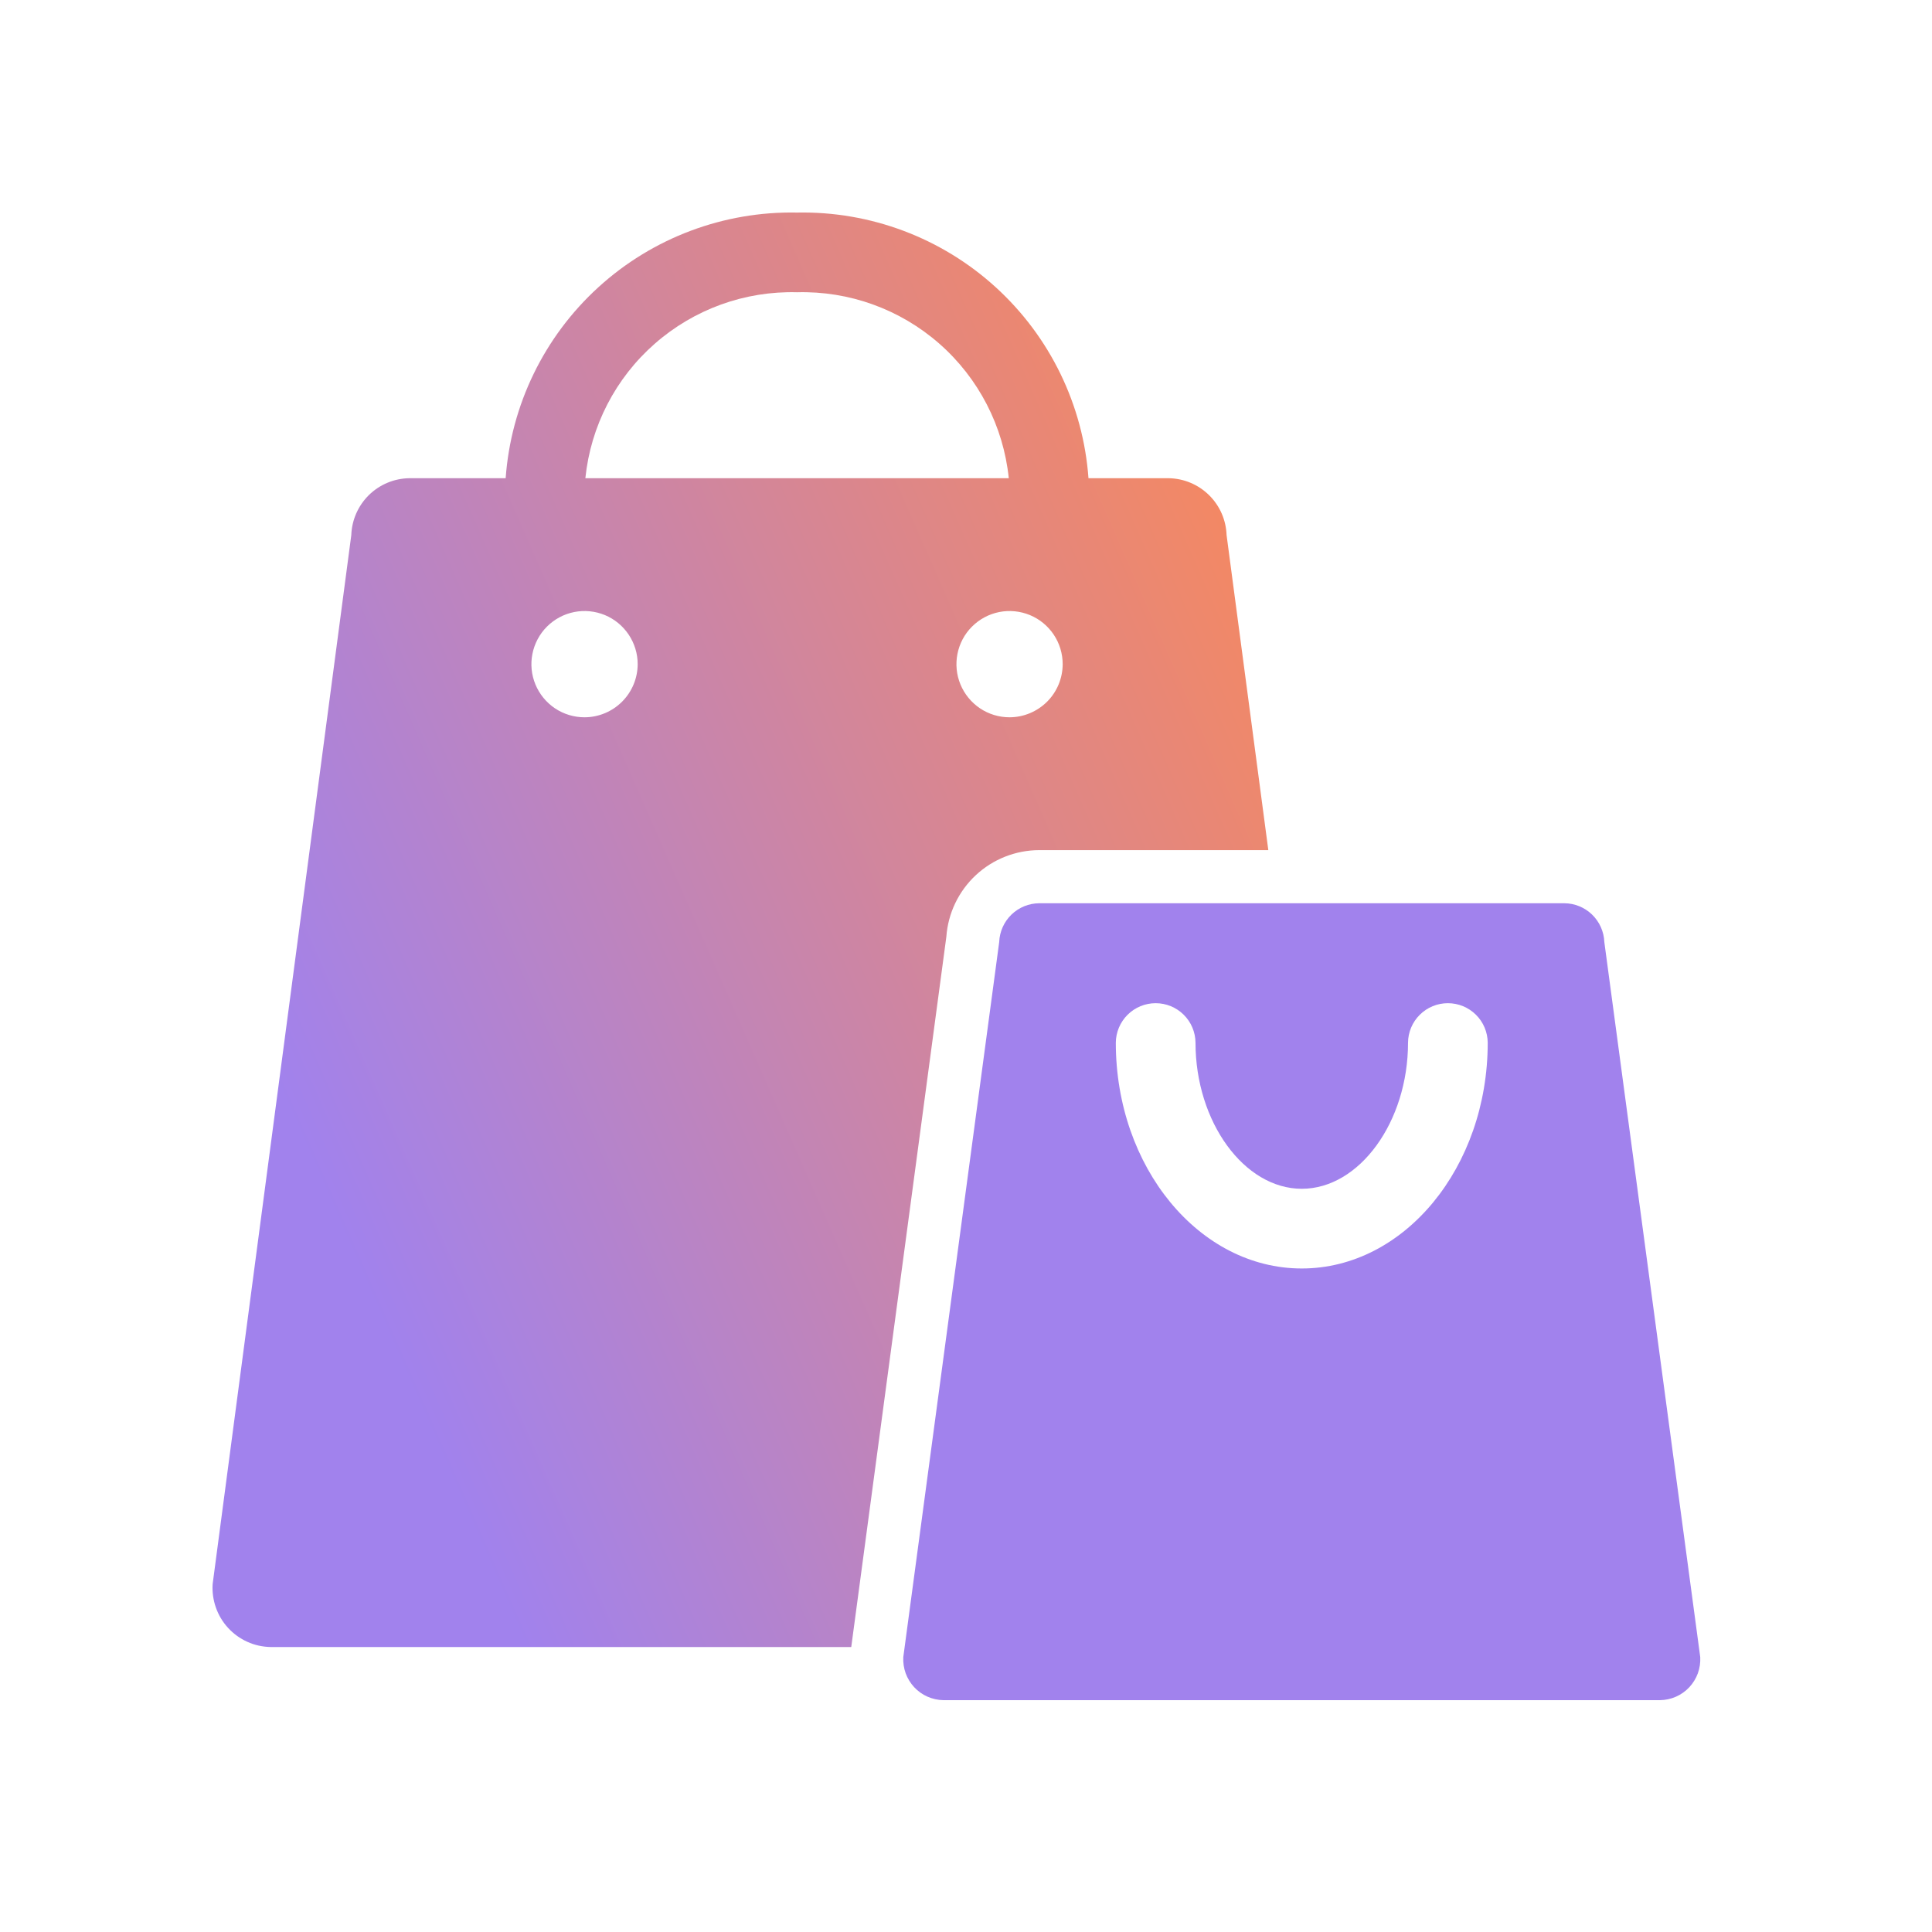
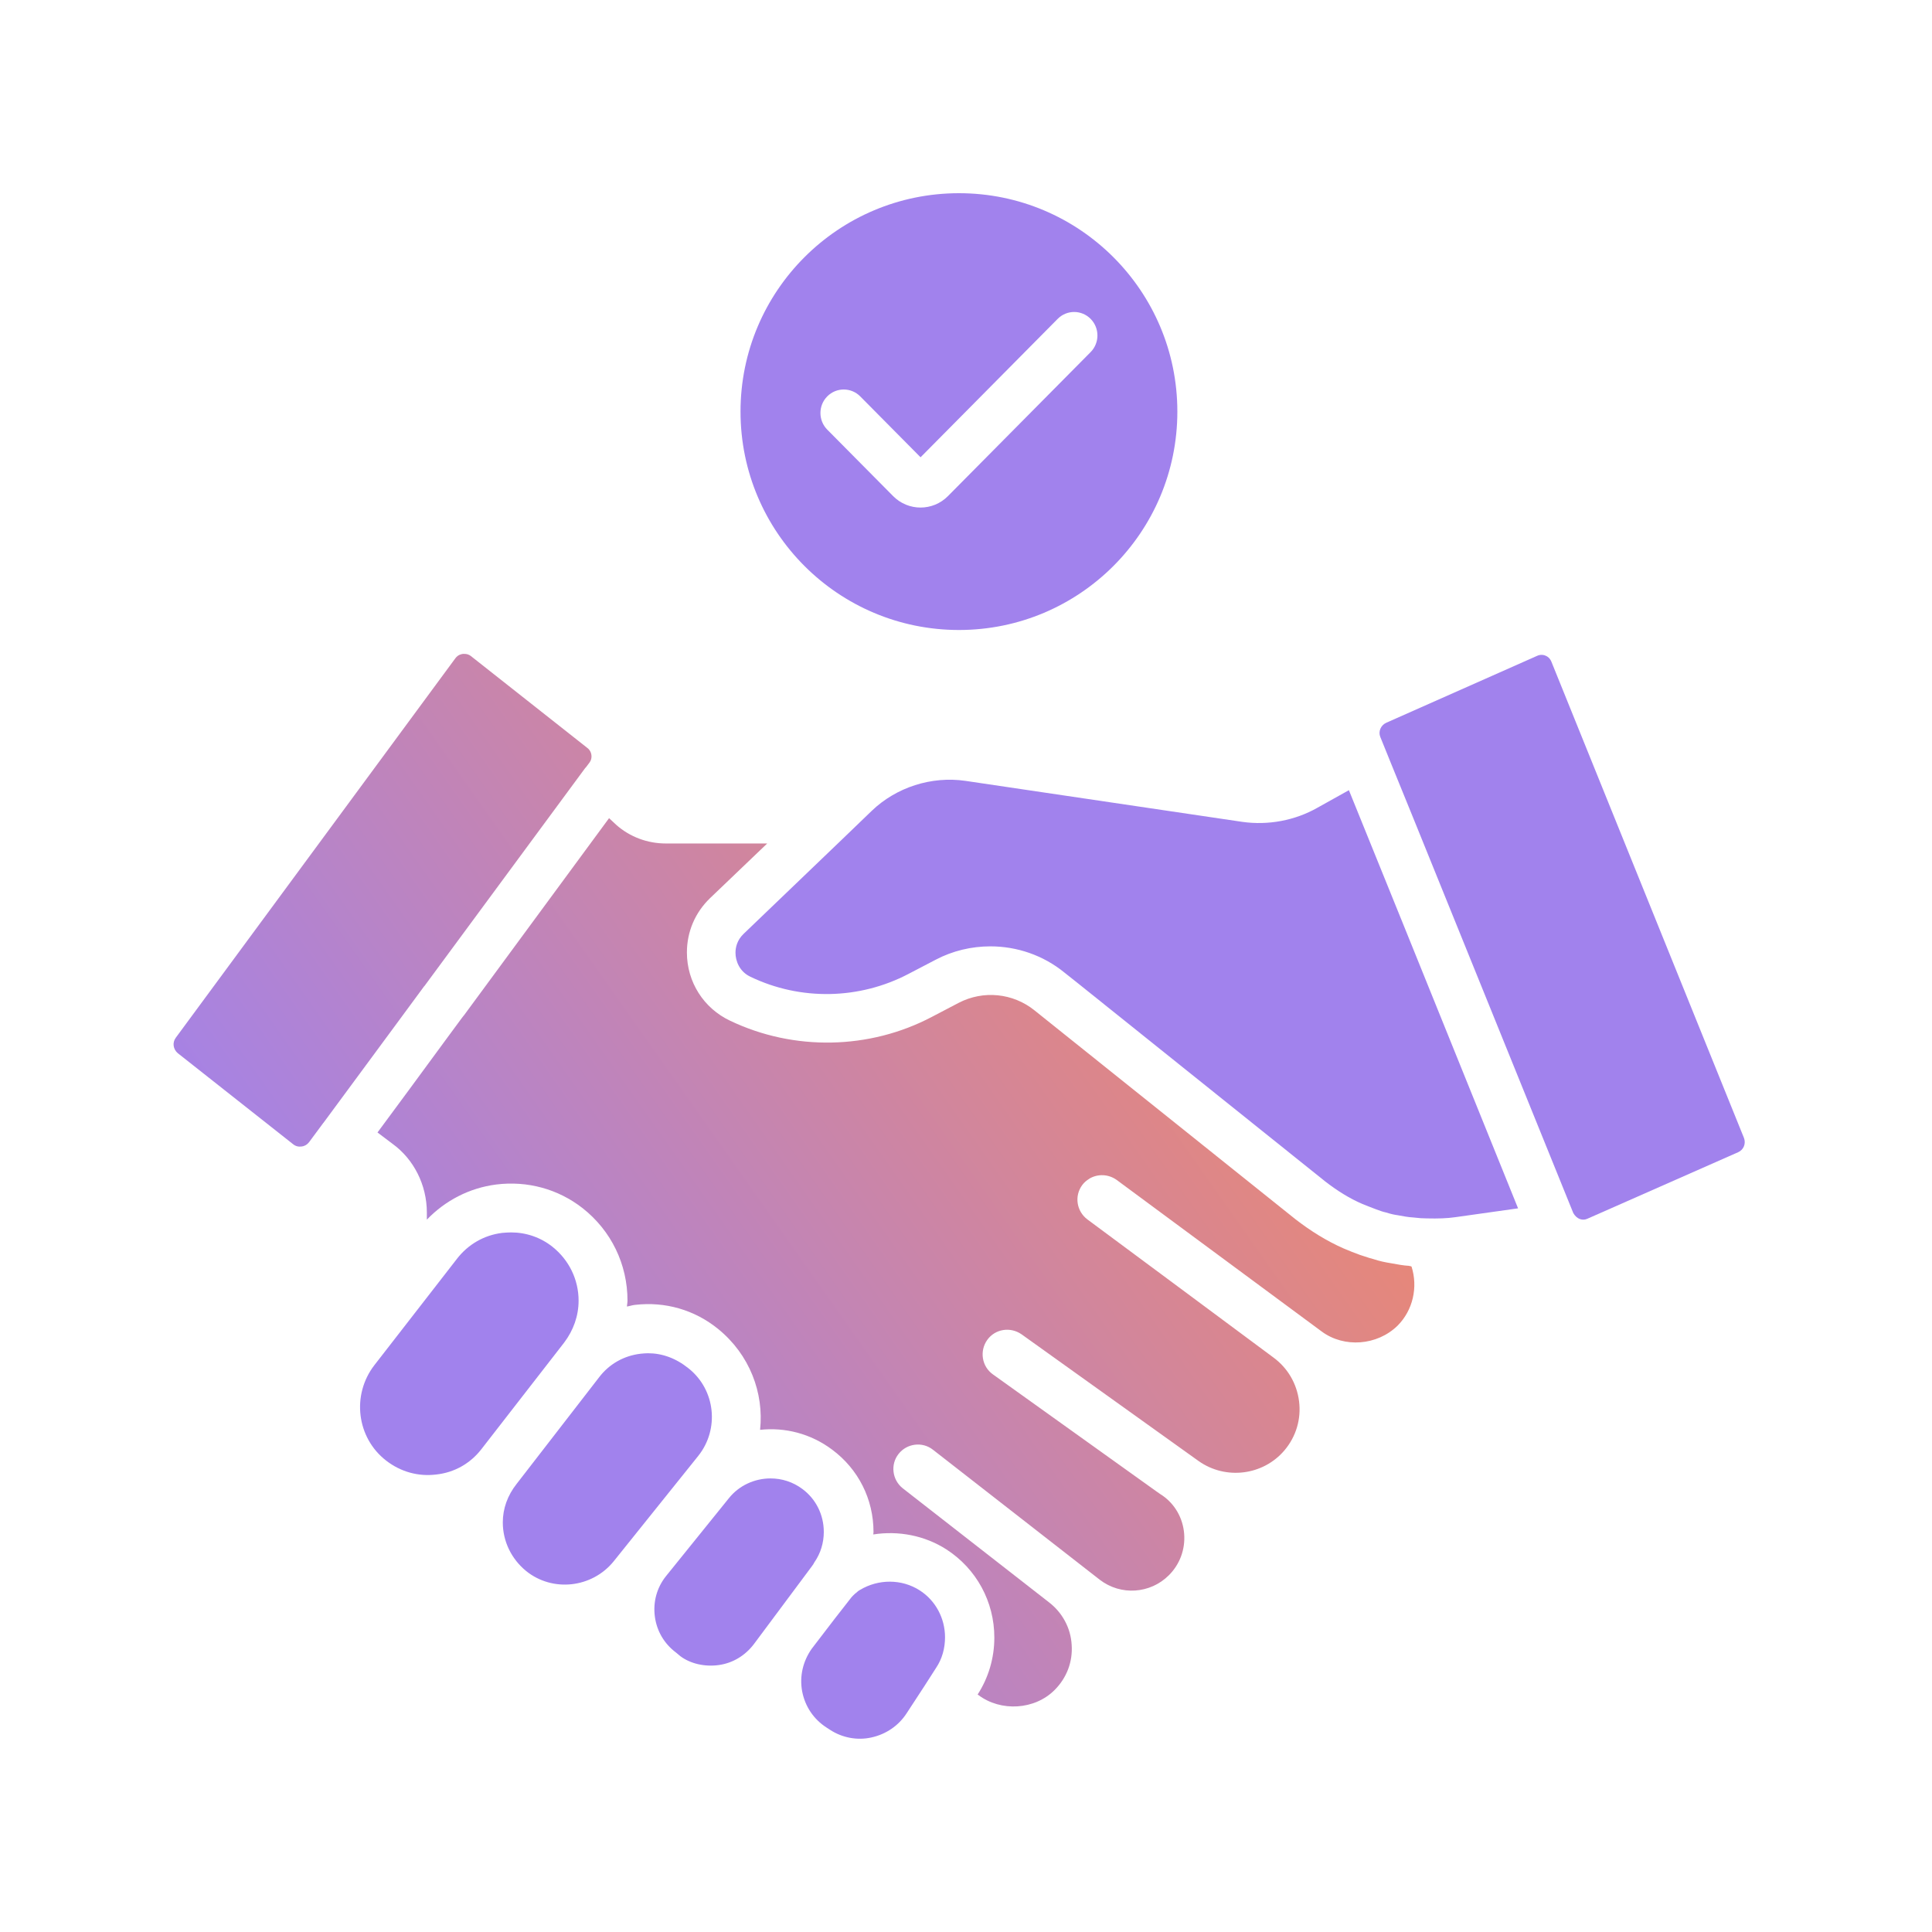
<svg xmlns="http://www.w3.org/2000/svg" width="48" height="48" viewBox="0 0 48 48" fill="none">
-   <path d="M30.474 13.293C30.461 12.918 30.305 12.563 30.037 12.3C29.769 12.037 29.411 11.887 29.036 11.881H27.043C26.911 10.063 26.087 8.365 24.739 7.137C23.392 5.909 21.625 5.245 19.803 5.281C17.98 5.245 16.213 5.909 14.866 7.137C13.519 8.365 12.694 10.063 12.563 11.881H10.167C9.792 11.887 9.433 12.037 9.165 12.3C8.898 12.563 8.741 12.918 8.728 13.293L5.283 39.356C5.27 39.554 5.298 39.753 5.364 39.94C5.43 40.128 5.533 40.3 5.668 40.446C5.802 40.592 5.965 40.71 6.146 40.791C6.327 40.873 6.523 40.916 6.722 40.92H21.149L23.512 23.272C23.554 22.688 23.816 22.142 24.244 21.743C24.672 21.344 25.236 21.122 25.822 21.121H31.511L30.474 13.293ZM14.523 17.821C14.262 17.821 14.007 17.744 13.789 17.599C13.572 17.453 13.403 17.247 13.303 17.006C13.203 16.765 13.177 16.5 13.228 16.244C13.279 15.988 13.405 15.752 13.589 15.568C13.774 15.383 14.009 15.257 14.265 15.206C14.521 15.155 14.787 15.182 15.028 15.281C15.269 15.381 15.475 15.551 15.62 15.768C15.765 15.985 15.843 16.24 15.843 16.501C15.842 16.851 15.702 17.186 15.455 17.433C15.208 17.68 14.873 17.82 14.523 17.821ZM14.543 11.881C14.675 10.59 15.291 9.396 16.267 8.54C17.242 7.683 18.505 7.226 19.803 7.261C21.1 7.226 22.363 7.683 23.339 8.54C24.314 9.396 24.93 10.59 25.063 11.881H14.543ZM25.082 17.821C24.821 17.821 24.566 17.744 24.349 17.599C24.132 17.453 23.963 17.247 23.863 17.006C23.763 16.765 23.737 16.5 23.788 16.244C23.839 15.988 23.964 15.752 24.149 15.568C24.334 15.383 24.569 15.257 24.825 15.206C25.081 15.155 25.346 15.182 25.587 15.281C25.829 15.381 26.035 15.551 26.18 15.768C26.325 15.985 26.402 16.24 26.402 16.501C26.401 16.851 26.262 17.186 26.015 17.433C25.767 17.68 25.432 17.82 25.082 17.821Z" fill="url(#paint0_linear_1640_910)" />
-   <path d="M39.859 23.404C39.849 23.146 39.74 22.902 39.554 22.722C39.369 22.543 39.121 22.442 38.863 22.441H25.822C25.563 22.442 25.316 22.543 25.13 22.722C24.944 22.902 24.835 23.146 24.825 23.404L22.442 41.171C22.435 41.307 22.455 41.444 22.501 41.572C22.548 41.7 22.62 41.818 22.713 41.918C22.806 42.018 22.918 42.098 23.043 42.153C23.168 42.208 23.303 42.238 23.439 42.24H41.245C41.382 42.238 41.516 42.208 41.641 42.153C41.766 42.098 41.878 42.018 41.971 41.918C42.064 41.818 42.136 41.7 42.183 41.572C42.229 41.444 42.249 41.307 42.242 41.171L39.859 23.404ZM32.342 31.515C29.795 31.515 27.722 29.001 27.722 25.906C27.724 25.645 27.83 25.395 28.015 25.211C28.201 25.027 28.451 24.924 28.712 24.924C28.973 24.924 29.224 25.027 29.409 25.211C29.595 25.395 29.7 25.645 29.702 25.906C29.702 27.872 30.91 29.535 32.342 29.535C33.774 29.535 34.982 27.872 34.982 25.906C34.984 25.645 35.089 25.395 35.275 25.211C35.46 25.027 35.711 24.924 35.972 24.924C36.233 24.924 36.484 25.027 36.669 25.211C36.855 25.395 36.96 25.645 36.962 25.906C36.962 29.001 34.89 31.515 32.342 31.515Z" fill="#A182ED" />
+   <path d="M17.348 36.171C17.879 35.506 17.775 34.53 17.11 33.999C16.793 33.743 16.451 33.621 16.098 33.621C16.037 33.621 15.976 33.627 15.915 33.633C15.5 33.682 15.134 33.889 14.884 34.219L12.84 36.861C12.608 37.153 12.492 37.483 12.492 37.824C12.492 38.294 12.706 38.733 13.072 39.032C13.731 39.563 14.707 39.453 15.244 38.794L17.348 36.171Z" fill="#A182ED" />
+   <path d="M11.959 36.006L14.015 33.358C14.246 33.053 14.375 32.693 14.375 32.315C14.375 31.791 14.137 31.302 13.722 30.973C13.429 30.741 13.069 30.619 12.697 30.619C12.624 30.619 12.55 30.625 12.477 30.631C12.026 30.686 11.629 30.918 11.355 31.272L9.299 33.92C8.732 34.658 8.86 35.719 9.592 36.287C9.952 36.567 10.391 36.689 10.836 36.634C11.288 36.586 11.684 36.36 11.959 36.006Z" fill="#A182ED" />
+   <path d="M20.174 38.909L20.199 38.873C20.205 38.867 20.211 38.861 20.211 38.854C20.217 38.842 20.229 38.824 20.235 38.812C20.388 38.592 20.467 38.33 20.467 38.061C20.467 37.634 20.272 37.244 19.936 36.994C19.699 36.817 19.424 36.731 19.143 36.731C18.753 36.731 18.363 36.902 18.106 37.226L16.551 39.153C16.319 39.44 16.221 39.8 16.27 40.166C16.319 40.526 16.502 40.837 16.795 41.057L16.904 41.148C17.149 41.331 17.502 41.417 17.856 41.368C18.21 41.319 18.515 41.13 18.729 40.849L20.174 38.909Z" fill="#A182ED" />
+   <path d="M34.843 22.914L33.513 19.632L32.726 20.071C32.177 20.382 31.512 20.511 30.865 20.419L23.984 19.4C23.142 19.278 22.269 19.559 21.659 20.144L21.006 20.773C21.006 20.773 21.006 20.773 21 20.779L18.475 23.201C18.31 23.359 18.273 23.542 18.273 23.671C18.273 23.872 18.371 24.14 18.646 24.268C19.89 24.866 21.354 24.836 22.574 24.195L23.239 23.848C23.666 23.622 24.136 23.512 24.606 23.512C25.265 23.512 25.918 23.732 26.448 24.165L26.778 24.427L32.921 29.35C33.22 29.582 33.531 29.777 33.848 29.912C33.952 29.954 34.074 30.003 34.19 30.046C34.269 30.076 34.355 30.107 34.44 30.125C34.556 30.162 34.641 30.18 34.727 30.192C34.861 30.216 34.983 30.241 35.105 30.247C35.251 30.265 35.355 30.271 35.459 30.271C35.721 30.277 35.947 30.271 36.154 30.241L37.716 30.021L34.843 22.914Z" fill="#A182ED" />
+   <path d="M38.545 16.442C38.508 16.351 38.447 16.308 38.398 16.29C38.362 16.271 38.276 16.253 38.185 16.296L34.445 17.955C34.305 18.016 34.238 18.175 34.293 18.309L34.555 18.956L35.104 20.304L39.088 30.138C39.179 30.297 39.325 30.333 39.441 30.278L43.187 28.625C43.321 28.564 43.382 28.411 43.328 28.271L38.545 16.442Z" fill="#A182ED" />
+   <path fill-rule="evenodd" clip-rule="evenodd" d="M9.871 25.409L8.035 27.898C8.029 27.898 8.029 27.904 8.029 27.904L7.681 28.374C7.62 28.453 7.547 28.478 7.498 28.484C7.419 28.496 7.345 28.478 7.284 28.429L4.417 26.166C4.301 26.068 4.277 25.903 4.368 25.781L11.317 16.35C11.378 16.27 11.457 16.252 11.5 16.246H11.537C11.579 16.246 11.64 16.252 11.701 16.301L14.593 18.583C14.709 18.668 14.727 18.839 14.648 18.943L14.556 19.065L14.538 19.083L10.548 24.494L10.536 24.506L9.871 25.409ZM34.544 31.382C34.709 31.412 34.873 31.443 35.002 31.449C35.008 31.451 35.016 31.452 35.024 31.454C35.038 31.456 35.053 31.459 35.069 31.467C35.233 31.98 35.105 32.553 34.721 32.937C34.215 33.431 33.397 33.492 32.842 33.084L27.742 29.314C27.535 29.167 27.272 29.161 27.065 29.283L27.059 29.289C26.998 29.326 26.937 29.375 26.888 29.442C26.686 29.716 26.747 30.094 27.016 30.296L29.523 32.156L31.634 33.724C31.994 33.987 32.22 34.377 32.275 34.816C32.33 35.255 32.202 35.689 31.915 36.03C31.384 36.659 30.451 36.775 29.779 36.299L25.381 33.151C25.1 32.956 24.722 33.017 24.527 33.291C24.332 33.566 24.393 33.95 24.667 34.145L28.87 37.153C28.875 37.153 28.735 37.055 28.735 37.055C28.735 37.055 28.771 37.079 28.877 37.153C29.194 37.372 29.389 37.72 29.42 38.105C29.45 38.489 29.316 38.861 29.041 39.136C28.578 39.599 27.846 39.648 27.327 39.251L23.179 36.018C22.916 35.811 22.532 35.859 22.325 36.122C22.117 36.384 22.166 36.768 22.428 36.976L26.058 39.806C26.394 40.063 26.601 40.447 26.625 40.862C26.656 41.283 26.503 41.685 26.205 41.984C25.71 42.485 24.863 42.533 24.307 42.112L24.289 42.1C24.557 41.685 24.704 41.197 24.704 40.685C24.704 39.794 24.259 38.977 23.514 38.495C22.971 38.147 22.319 38.025 21.696 38.123C21.696 38.11 21.698 38.098 21.7 38.088C21.701 38.079 21.702 38.07 21.702 38.062C21.702 37.244 21.324 36.5 20.677 36.018C20.141 35.615 19.5 35.457 18.884 35.524C18.982 34.609 18.628 33.657 17.841 33.017C17.255 32.541 16.523 32.333 15.779 32.419C15.738 32.422 15.698 32.433 15.658 32.443C15.631 32.45 15.604 32.456 15.577 32.461C15.577 32.437 15.58 32.413 15.584 32.388C15.586 32.364 15.59 32.339 15.59 32.315C15.59 31.412 15.187 30.576 14.473 30.015C13.863 29.539 13.101 29.332 12.326 29.429C11.661 29.515 11.063 29.826 10.605 30.302V30.125C10.605 29.442 10.282 28.801 9.751 28.417L9.379 28.136L10.154 27.087L11.154 25.726L11.478 25.287C11.487 25.278 11.495 25.267 11.502 25.257C11.51 25.246 11.517 25.235 11.527 25.226L15.132 20.327L15.309 20.492C15.645 20.791 16.084 20.956 16.541 20.956H19.061L17.639 22.316C17.267 22.676 17.066 23.152 17.066 23.664C17.066 24.396 17.481 25.049 18.14 25.36C19.726 26.117 21.605 26.08 23.154 25.263L23.819 24.915C24.429 24.598 25.168 24.671 25.704 25.104L32.183 30.29C32.568 30.588 32.964 30.833 33.379 31.016C33.519 31.077 33.66 31.131 33.794 31.18C33.827 31.191 33.86 31.202 33.893 31.212C33.977 31.24 34.059 31.267 34.129 31.284C34.276 31.333 34.422 31.363 34.544 31.382Z" fill="url(#paint0_linear_1632_675)" />
+   <path d="M22.973 41.88L23.259 41.434C23.406 41.215 23.479 40.952 23.479 40.678C23.479 40.202 23.241 39.763 22.851 39.513C22.405 39.226 21.826 39.226 21.368 39.5C21.32 39.525 21.301 39.549 21.271 39.574C21.265 39.58 21.252 39.586 21.246 39.592C21.24 39.592 21.24 39.598 21.234 39.604C21.21 39.622 21.179 39.659 21.155 39.683C20.984 39.897 20.551 40.458 20.166 40.964C19.947 41.276 19.861 41.648 19.929 42.02C20.002 42.398 20.215 42.715 20.539 42.923L20.624 42.978C20.923 43.173 21.295 43.246 21.649 43.167C22.015 43.087 22.326 42.874 22.527 42.563L22.973 41.88C22.967 41.886 22.967 41.886 22.973 41.88Z" fill="#A182ED" />
+   <path fill-rule="evenodd" clip-rule="evenodd" d="M23.825 15.652C26.821 15.652 29.251 13.223 29.251 10.226C29.251 7.229 26.821 4.8 23.825 4.8C20.828 4.8 18.398 7.229 18.398 10.226C18.398 13.223 20.828 15.652 23.825 15.652ZM27.096 8.748C27.322 8.52 27.322 8.15 27.096 7.922C26.87 7.694 26.504 7.694 26.278 7.922L22.871 11.361L21.372 9.848C21.146 9.62 20.779 9.62 20.553 9.848C20.327 10.076 20.327 10.446 20.553 10.674L22.189 12.325C22.565 12.705 23.176 12.705 23.552 12.325L27.096 8.748Z" fill="#A182ED" />
  <defs>
-     <linearGradient id="paint0_linear_1640_910" x1="31.511" y1="5.28" x2="2.881" y2="17.87" gradientUnits="userSpaceOnUse">
+     <linearGradient id="paint0_linear_1632_675" x1="35.139" y1="16.246" x2="8.301" y2="35.15" gradientUnits="userSpaceOnUse">
      <stop stop-color="#FF8950" />
      <stop offset="1" stop-color="#A182ED" />
    </linearGradient>
  </defs>
</svg>
